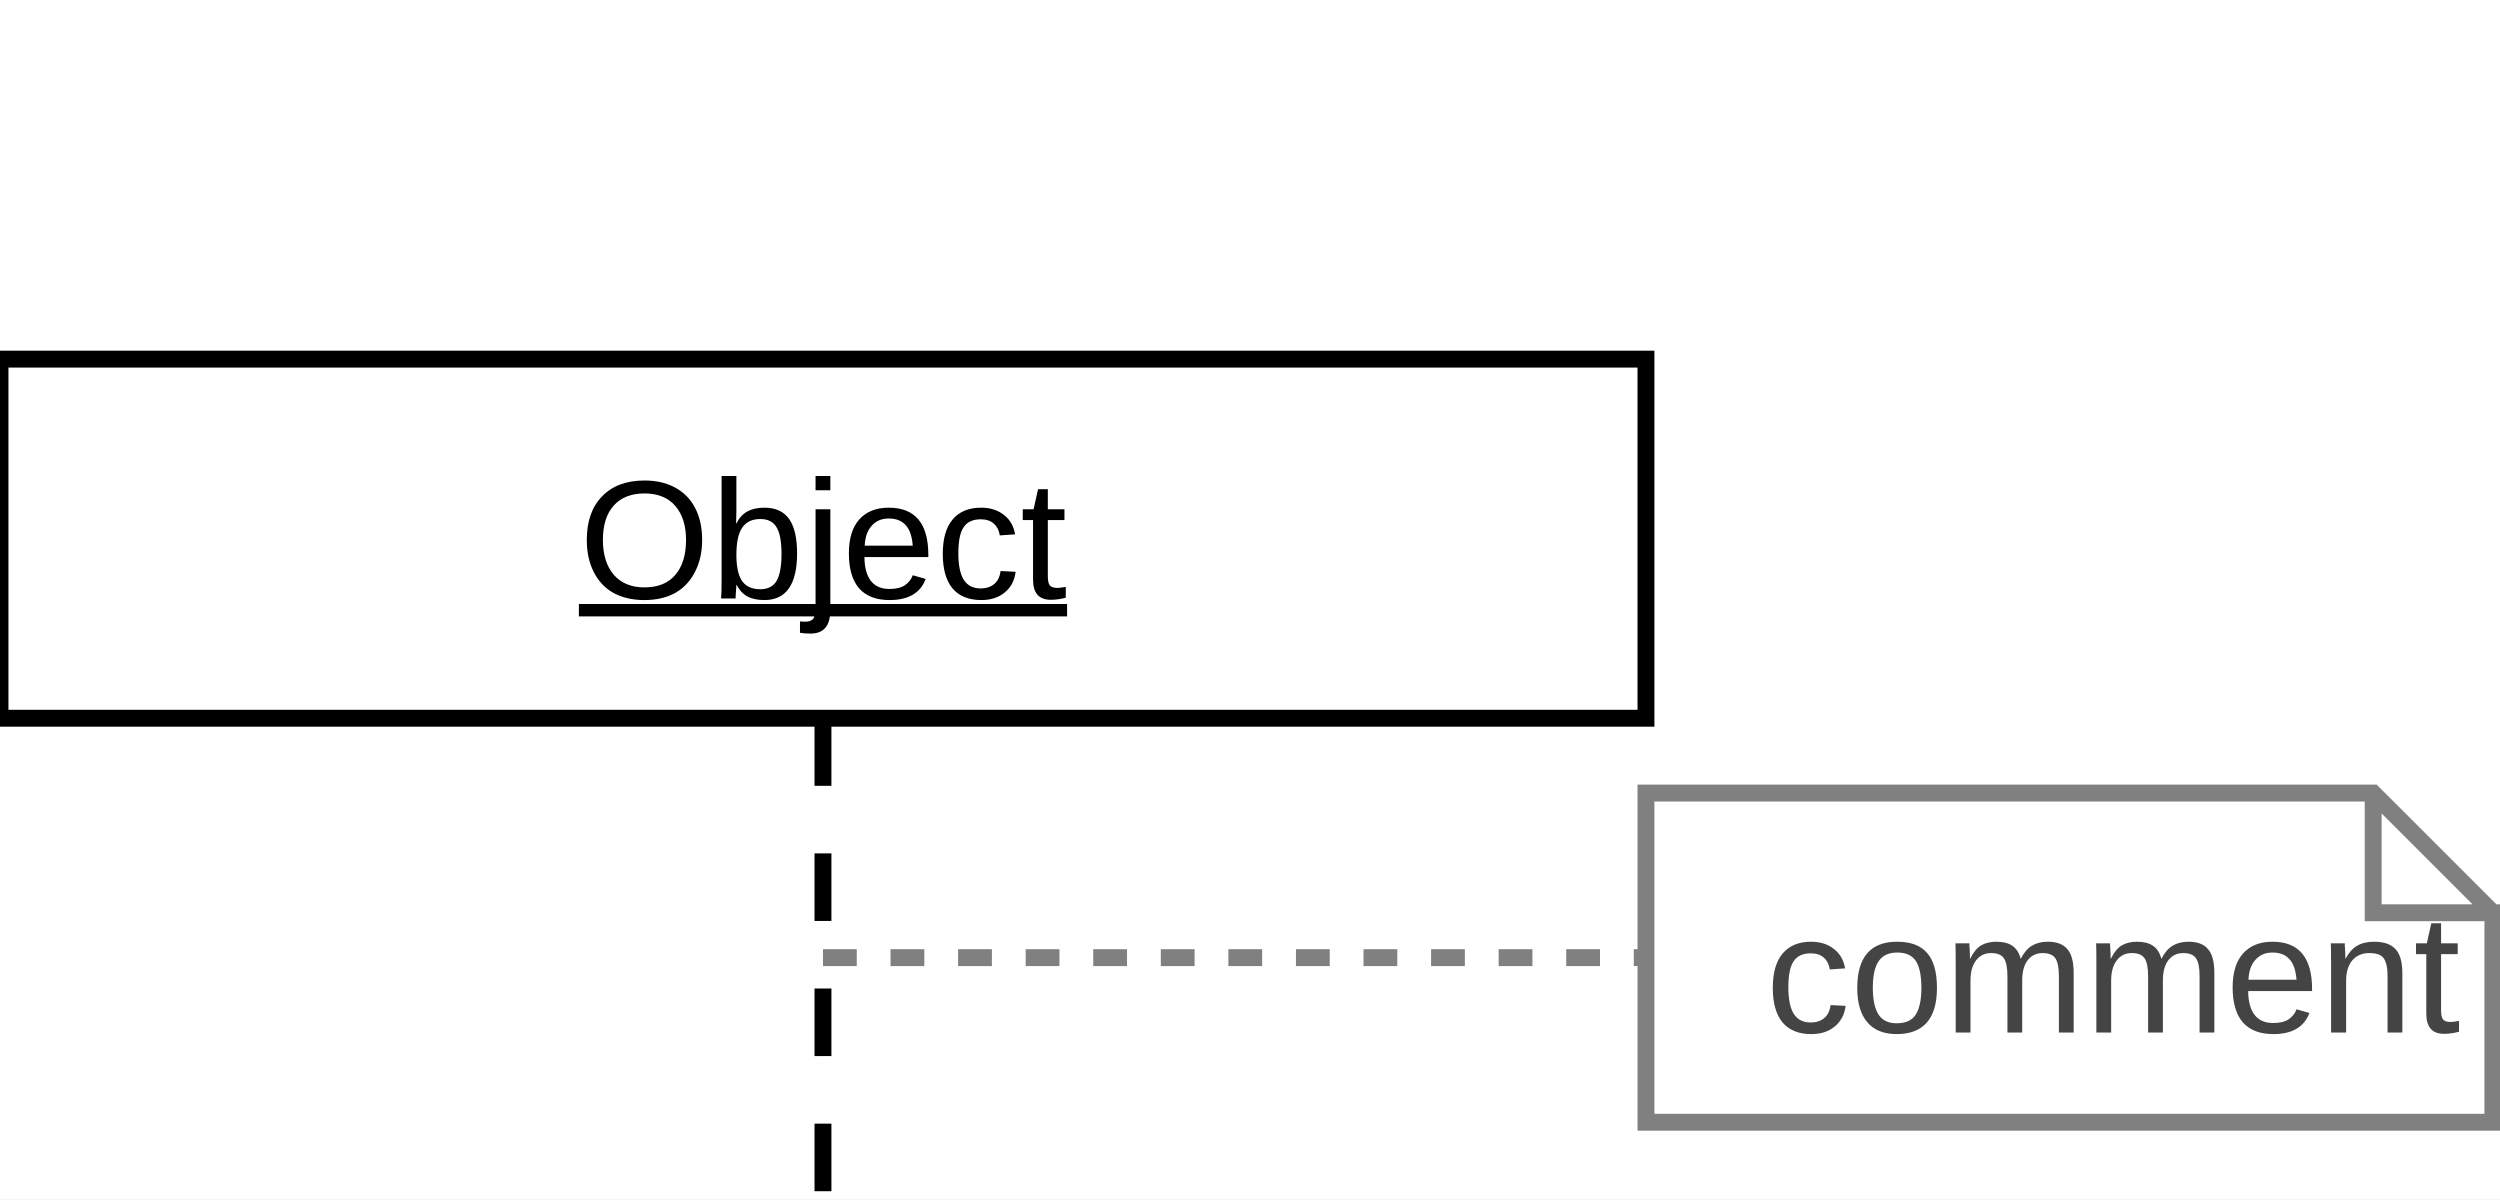
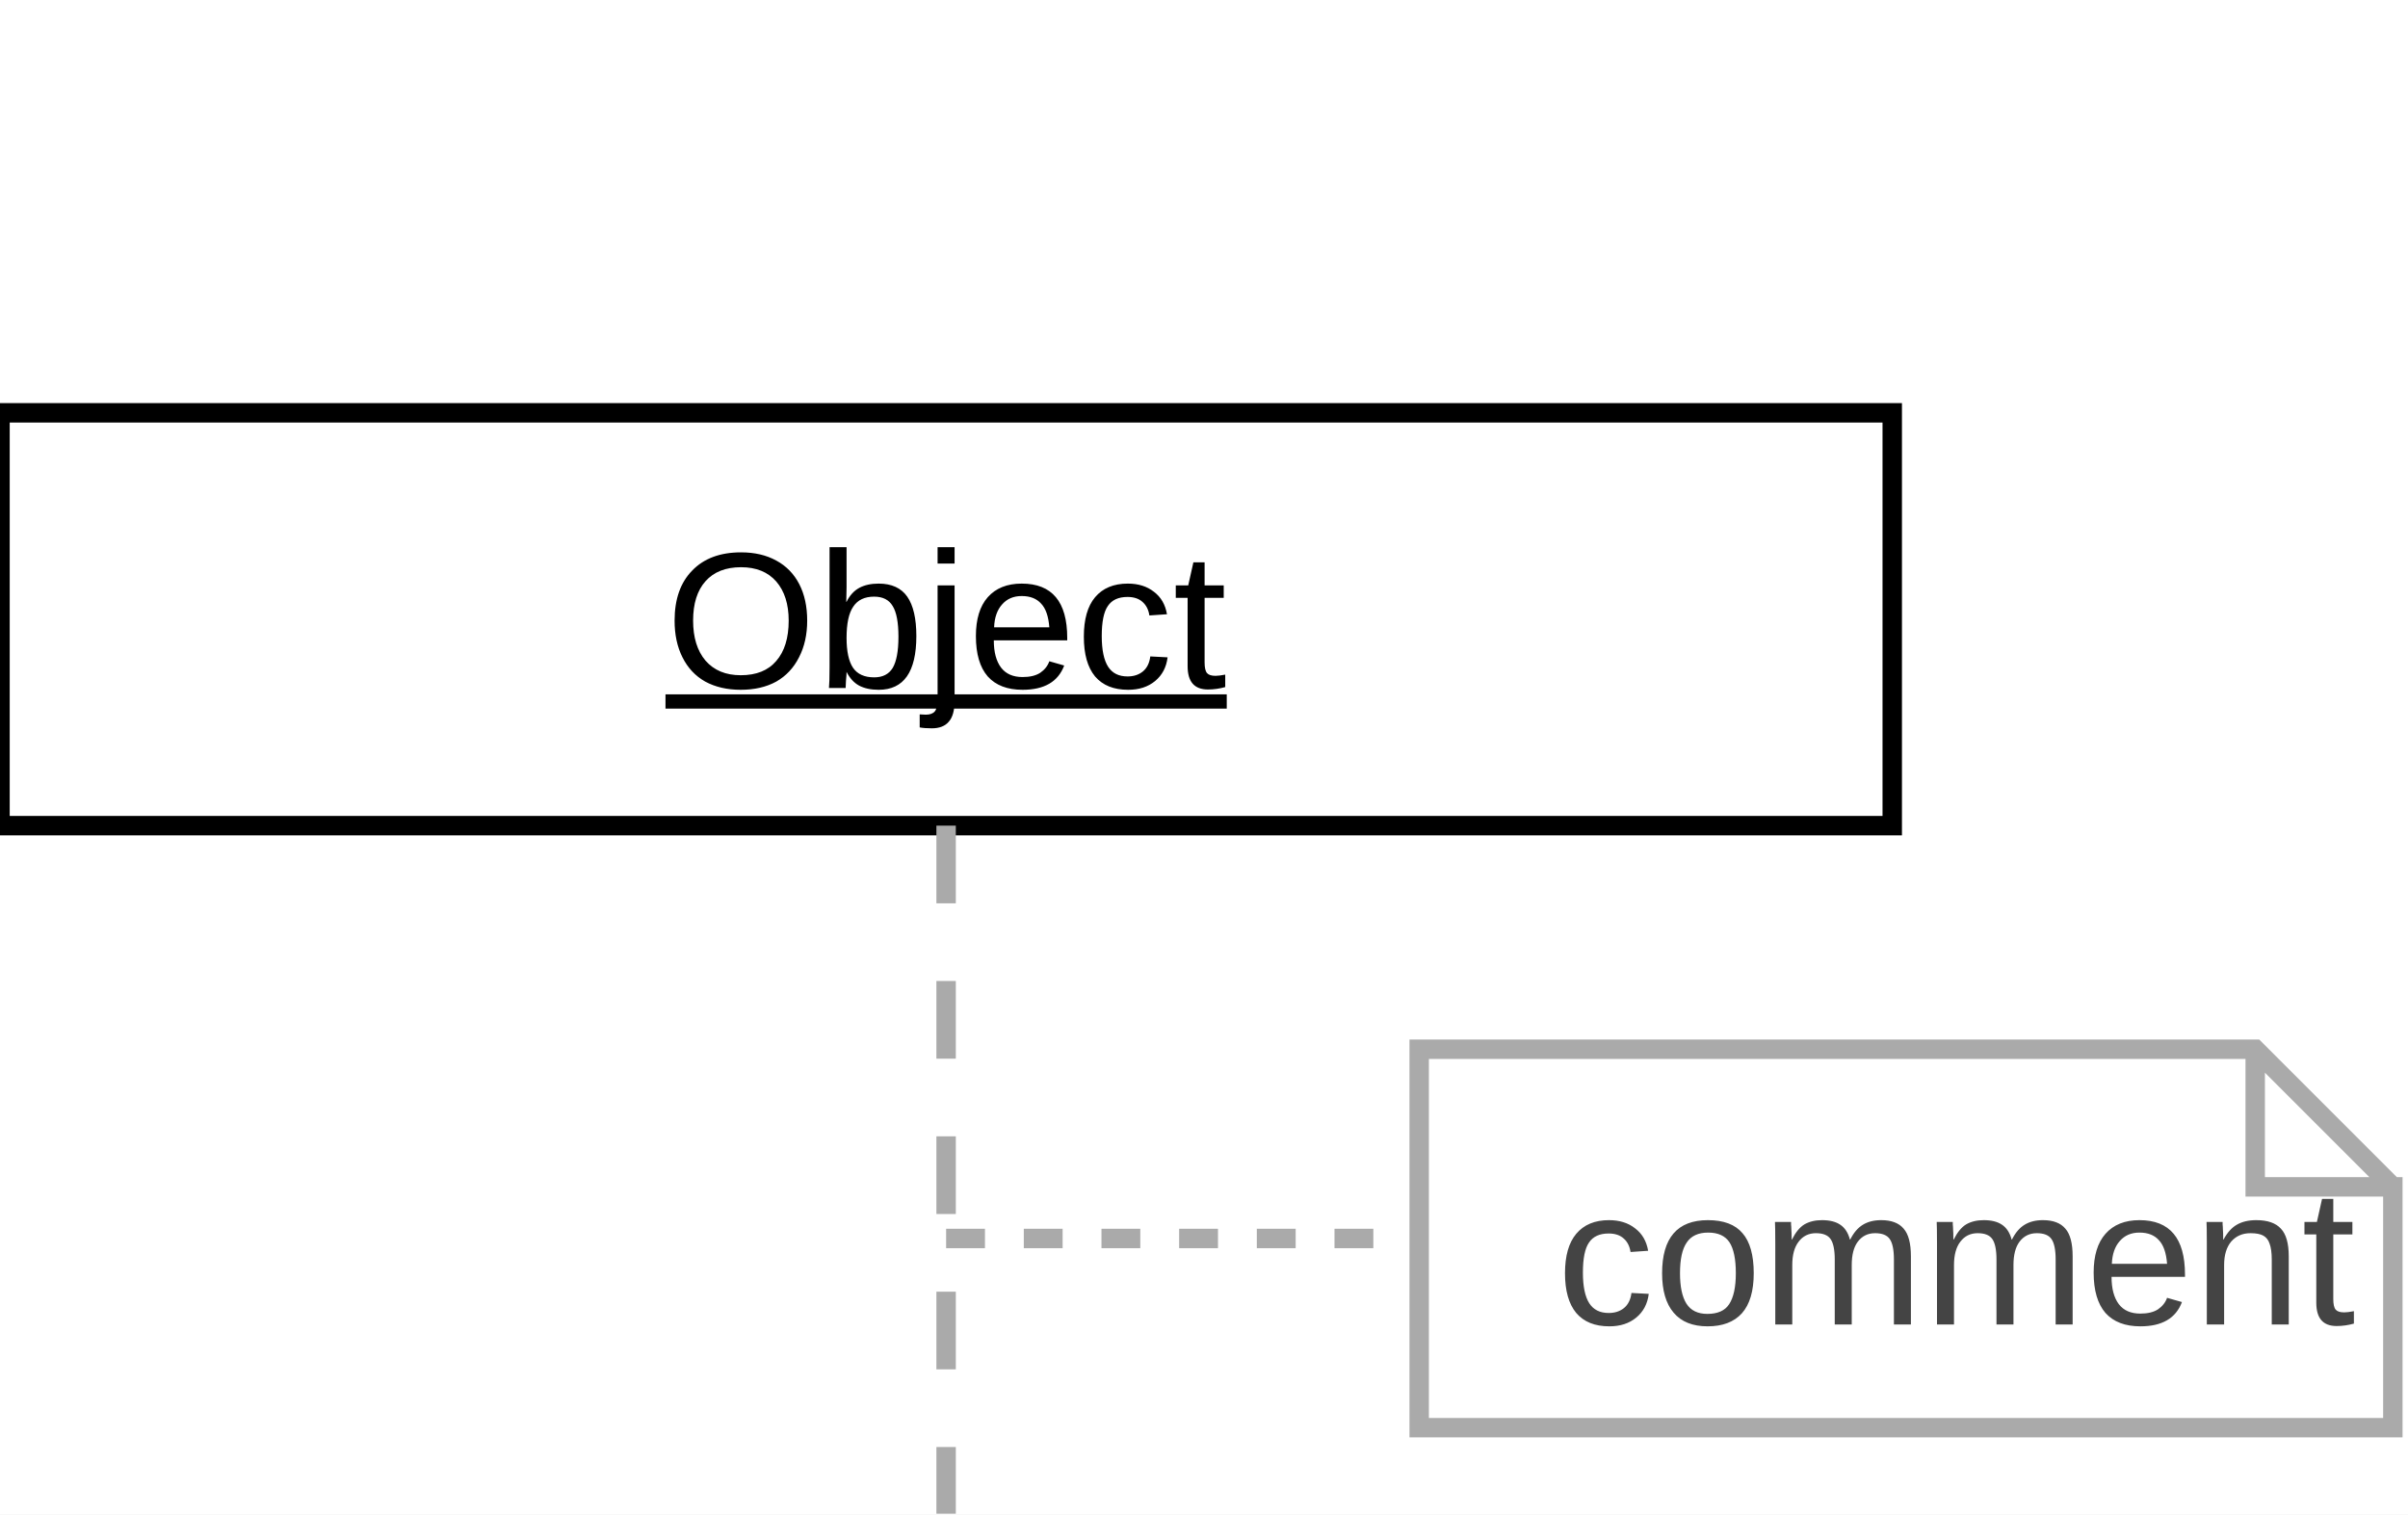
- <svg xmlns="http://www.w3.org/2000/svg" baseProfile="full" height="71px" version="1.1" width="148px">
+ <svg xmlns="http://www.w3.org/2000/svg" baseProfile="full" height="78px" version="1.1" width="124px">
  <defs />
  <g id="shapes" transform="scale(1.0)">
    <rect fill="white" height="100%" width="100%" x="0" y="0" />
    <rect fill="white" height="21.26" stroke="black" stroke-width="1" width="97.441" x="0.0" y="21.26" />
    <text fill="black" font-family="Arial, Helvetica, sans-serif" font-size="10px" text-anchor="middle" text-decoration="underline" x="48.72" y="35.433">Object</text>
-     <line stroke="black" stroke-dasharray="4" stroke-width="1" x1="48.72" x2="48.72" y1="42.52" y2="70.866" />
-     <line stroke="grey" stroke-dasharray="2" stroke-width="1" x1="48.72" x2="97.441" y1="56.693" y2="56.693" />
-     <polyline fill="white" points="147.579,54.035 140.492,46.949 97.441,46.949 97.441,66.437 147.579,66.437 147.579,54.035 140.492,54.035 140.492,46.949" stroke="grey" />
-     <text fill="#444" font-family="Arial, Helvetica, sans-serif" font-size="10px" text-anchor="start" x="104.528" y="61.122">comment</text>
+     <line stroke="#aaaaaa" stroke-dasharray="4" stroke-width="1" x1="48.72" x2="48.72" y1="42.52" y2="77.953" />
+     <polyline fill="white" points="123.219,61.122 116.132,54.035 73.081,54.035 73.081,73.524 123.219,73.524 123.219,61.122 116.132,61.122 116.132,54.035" stroke="#aaaaaa" />
+     <line stroke="#aaaaaa" stroke-dasharray="2" stroke-width="1" x1="48.72" x2="73.081" y1="63.78" y2="63.78" />
+     <text fill="#444" font-family="Arial, Helvetica, sans-serif" font-size="10px" text-anchor="start" x="80.167" y="68.209">comment</text>
  </g>
</svg>
